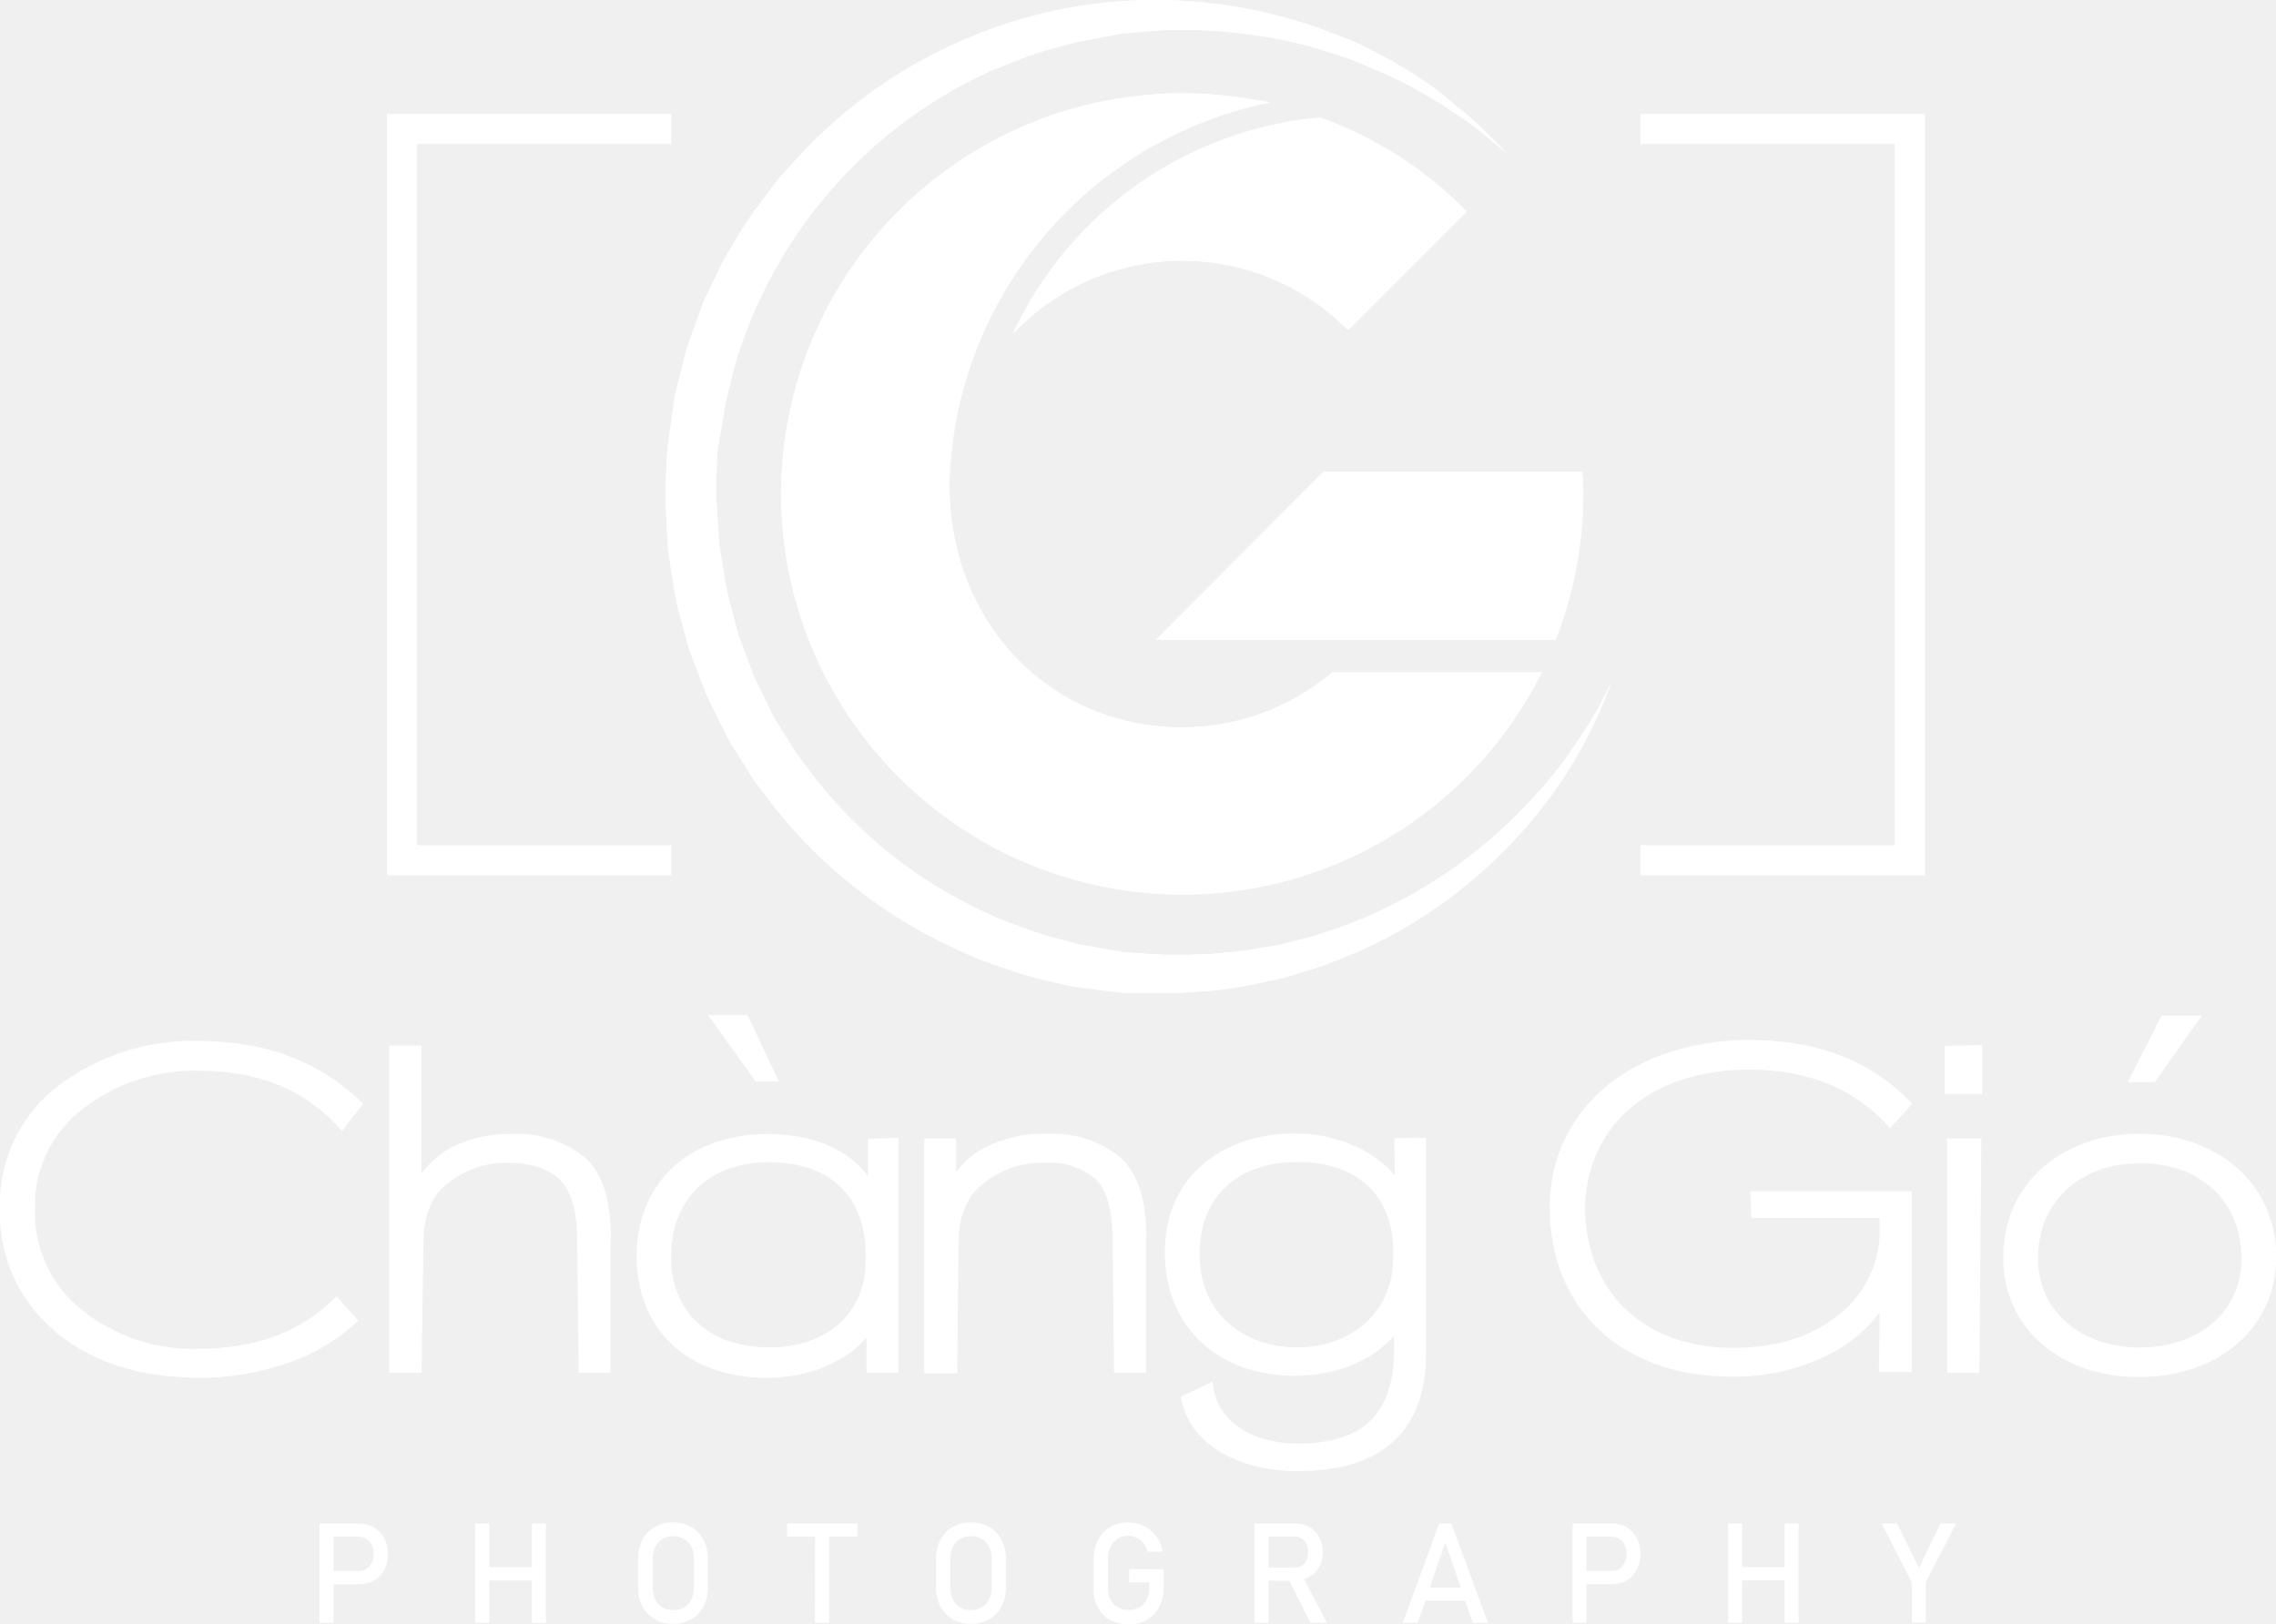
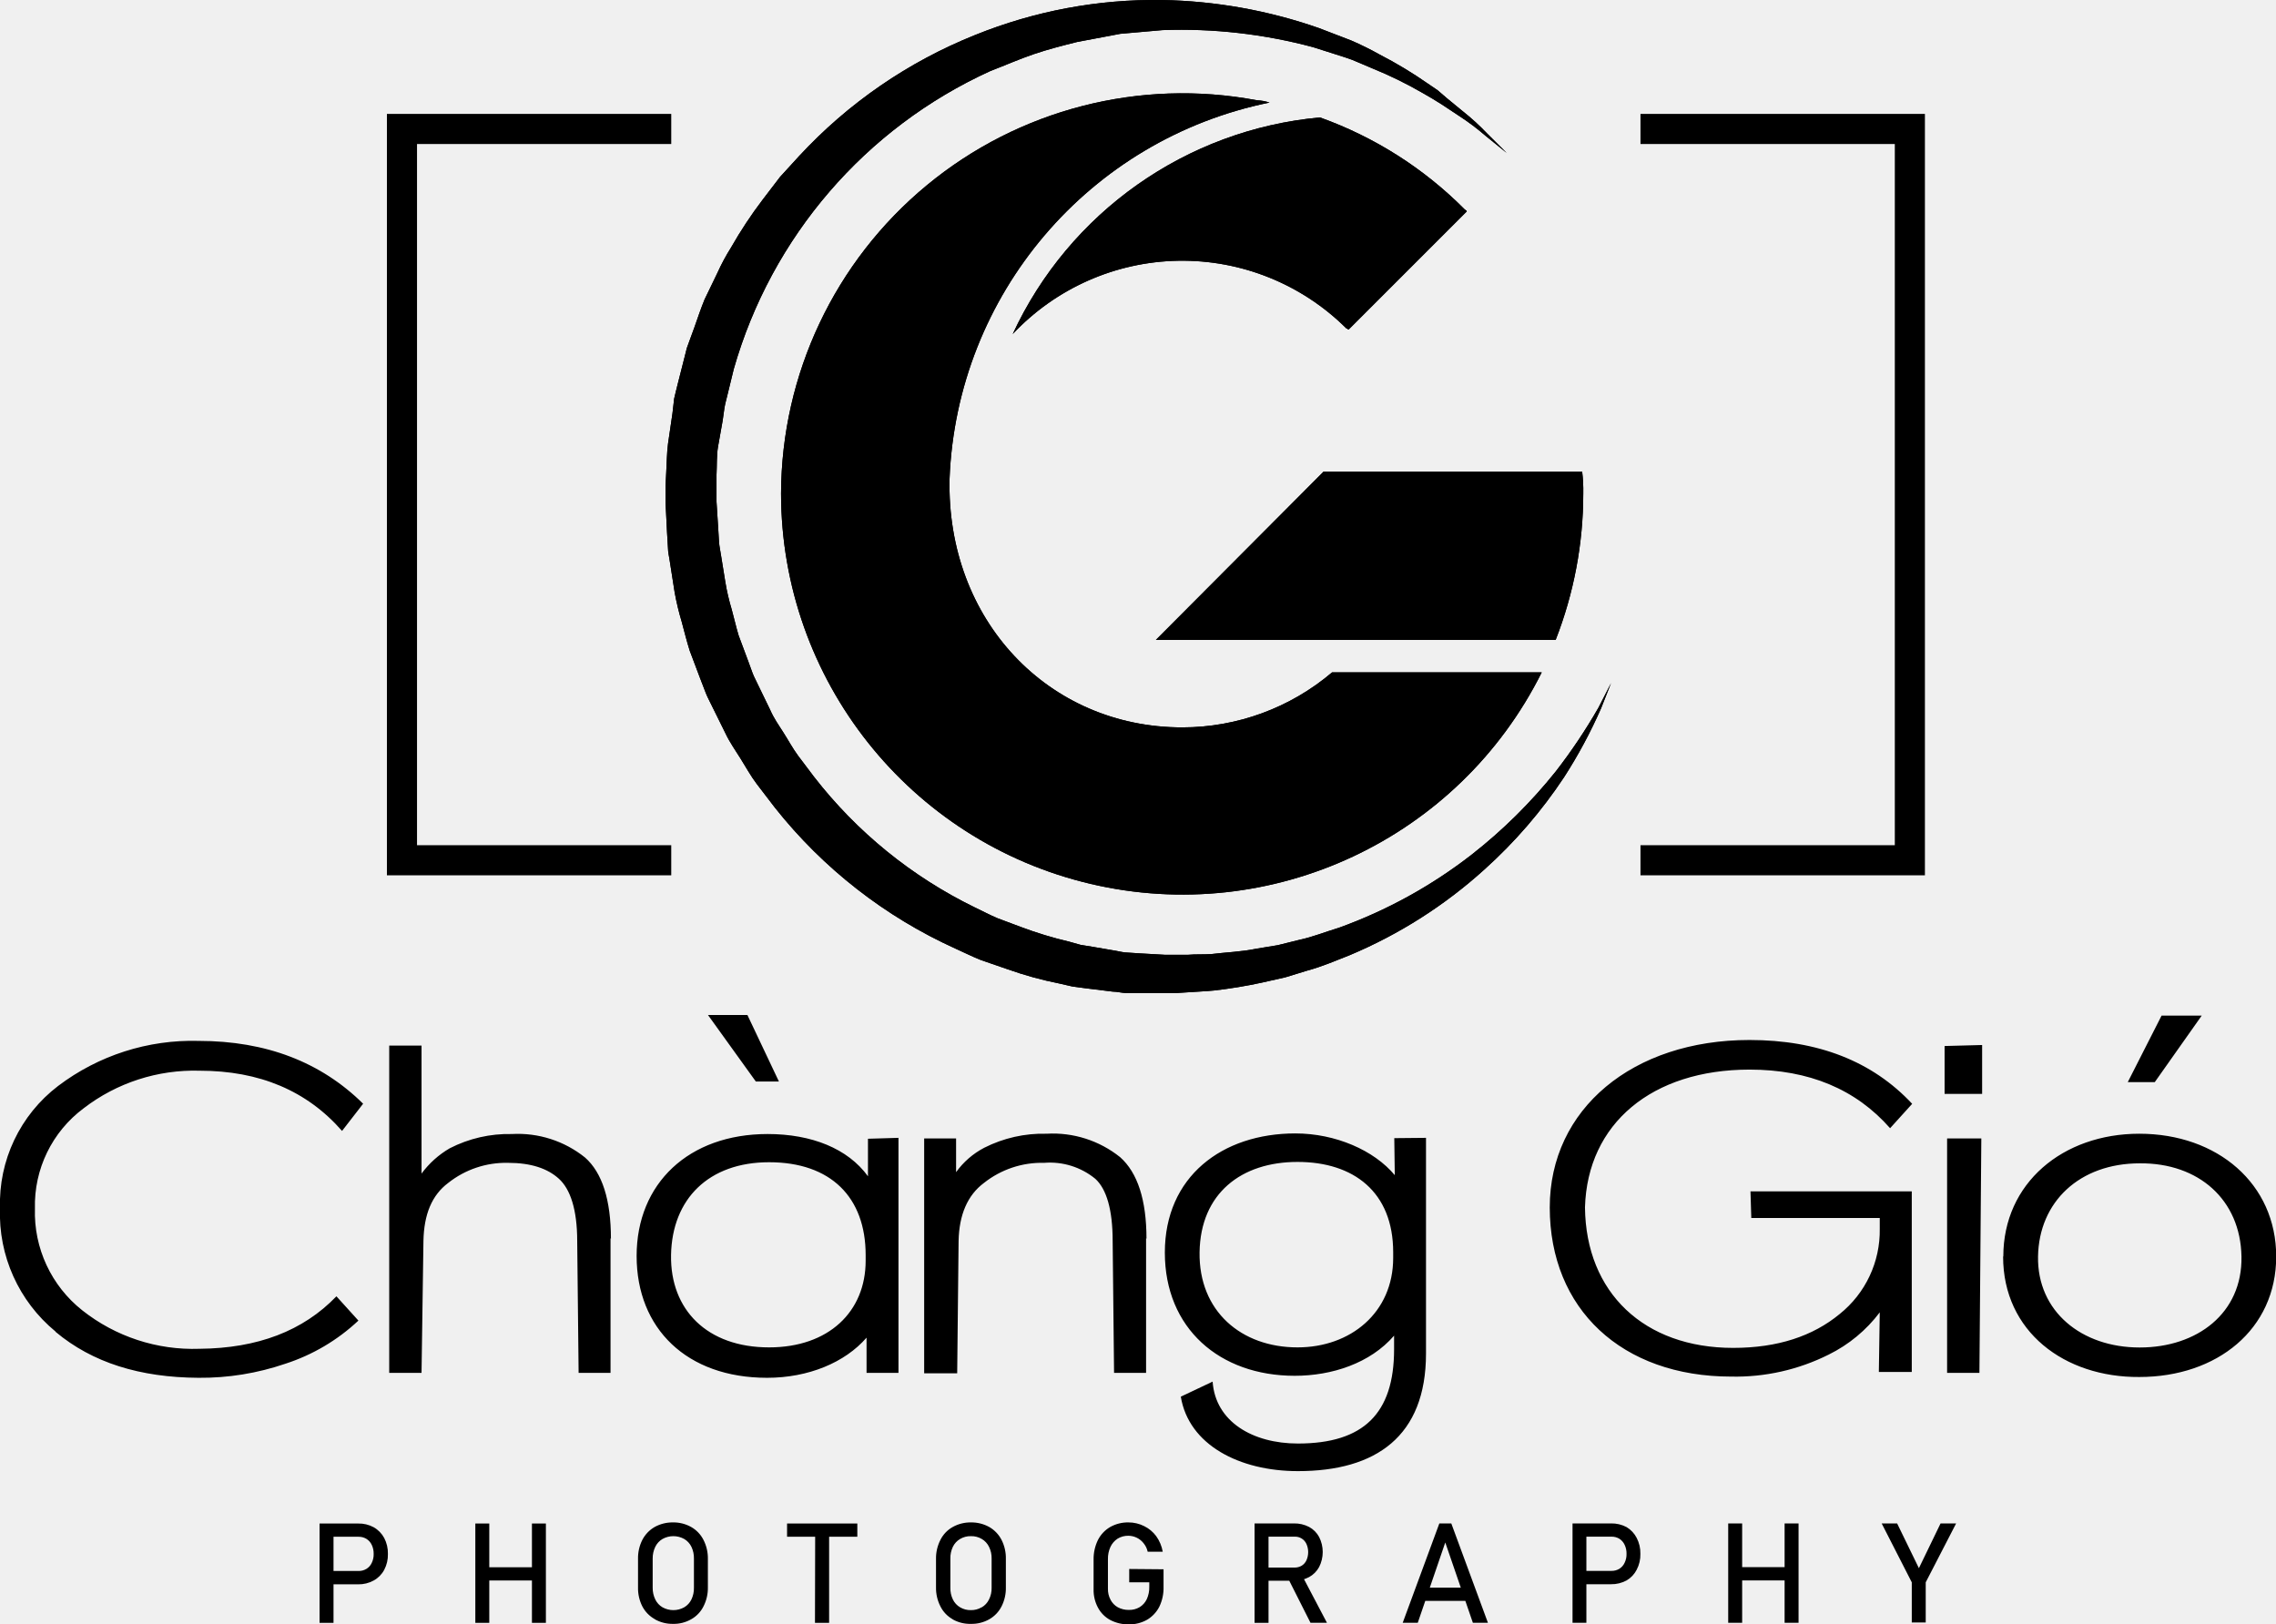
<svg xmlns="http://www.w3.org/2000/svg" viewBox="0 0 226.77 161.81">
  <defs>
-     <style>.cls-1{fill:#fff;}.cls-2{fill:none;stroke:#fff;stroke-miterlimit:10;stroke-width:3px;}</style>
+     <style>.cls-1{fill:currentColor;}.cls-2{fill:none;stroke:currentColor;stroke-miterlimit:10;stroke-width:3px;}</style>
  </defs>
  <g id="Layer_2" data-name="Layer 2">
    <g id="Layer_1-2" data-name="Layer 1">
      <path class="cls-1" d="M31.84,151.81h1.39v9.9H31.84Zm.72,4.73h3.16a1.46,1.46,0,0,0,.79-.21,1.35,1.35,0,0,0,.53-.6,1.91,1.91,0,0,0,.19-.89,2,2,0,0,0-.19-.9,1.4,1.4,0,0,0-.53-.6,1.46,1.46,0,0,0-.79-.21H32.56v-1.32h3.12a3.09,3.09,0,0,1,1.55.37,2.7,2.7,0,0,1,1.05,1.07,3.28,3.28,0,0,1,.37,1.59,3.22,3.22,0,0,1-.37,1.59,2.61,2.61,0,0,1-1.05,1.06,3.1,3.1,0,0,1-1.55.38H32.56Zm14.8-4.73h1.39v9.9H47.36Zm.86,4.36h5.5v1.32h-5.5ZM53,151.81h1.39v9.9H53Zm12.26,9.54A3.08,3.08,0,0,1,64,160.07a4,4,0,0,1-.43-1.91v-2.81a4,4,0,0,1,.43-1.91,3.14,3.14,0,0,1,1.22-1.28,3.66,3.66,0,0,1,1.83-.46,3.59,3.59,0,0,1,1.82.46,3.08,3.08,0,0,1,1.22,1.28,4,4,0,0,1,.44,1.91v2.81a4,4,0,0,1-.44,1.91,3,3,0,0,1-1.22,1.28,3.49,3.49,0,0,1-1.82.46A3.55,3.55,0,0,1,65.24,161.35Zm2.91-1.19a1.82,1.82,0,0,0,.72-.78,2.58,2.58,0,0,0,.25-1.17v-2.9a2.59,2.59,0,0,0-.25-1.18,1.82,1.82,0,0,0-.72-.78,2.22,2.22,0,0,0-2.16,0,1.82,1.82,0,0,0-.72.78,2.6,2.6,0,0,0-.26,1.18v2.9a2.58,2.58,0,0,0,.26,1.17,1.82,1.82,0,0,0,.72.78,2.22,2.22,0,0,0,2.16,0Zm10.25-8.35h7v1.32h-7Zm2.8.81h1.39v9.09H81.2Zm13.7,8.73a3,3,0,0,1-1.22-1.28,4,4,0,0,1-.44-1.91v-2.81a4,4,0,0,1,.44-1.91,3,3,0,0,1,1.22-1.28,3.62,3.62,0,0,1,1.82-.46,3.66,3.66,0,0,1,1.83.46,3.14,3.14,0,0,1,1.22,1.28,4,4,0,0,1,.43,1.91v2.81a4,4,0,0,1-.43,1.91,3.08,3.08,0,0,1-1.22,1.28,3.55,3.55,0,0,1-1.83.46A3.52,3.52,0,0,1,94.9,161.35Zm2.9-1.19a1.82,1.82,0,0,0,.72-.78,2.46,2.46,0,0,0,.26-1.17v-2.9a2.47,2.47,0,0,0-.26-1.18,1.82,1.82,0,0,0-.72-.78,2,2,0,0,0-1.08-.28,2,2,0,0,0-1.08.28,1.82,1.82,0,0,0-.72.78,2.59,2.59,0,0,0-.25,1.18v2.9a2.58,2.58,0,0,0,.25,1.17,1.82,1.82,0,0,0,.72.78,2,2,0,0,0,1.08.28A2,2,0,0,0,97.8,160.16Zm18.11-3.79v1.73a4.31,4.31,0,0,1-.42,2,3.19,3.19,0,0,1-1.22,1.3,3.59,3.59,0,0,1-1.82.46,3.88,3.88,0,0,1-1.84-.43,3,3,0,0,1-1.23-1.23,3.7,3.7,0,0,1-.44-1.83V155.4a4.3,4.3,0,0,1,.43-1.94,3.13,3.13,0,0,1,1.22-1.3,3.59,3.59,0,0,1,1.82-.46,3.46,3.46,0,0,1,1.57.37,3.3,3.3,0,0,1,1.2,1,3.79,3.79,0,0,1,.65,1.55h-1.5a2,2,0,0,0-.42-.86,1.94,1.94,0,0,0-1.5-.73,2,2,0,0,0-1.08.29,2,2,0,0,0-.71.82,2.79,2.79,0,0,0-.25,1.23v2.92a2.23,2.23,0,0,0,.26,1.12,1.82,1.82,0,0,0,.73.75,2.25,2.25,0,0,0,1.09.26,2,2,0,0,0,1.07-.27,1.87,1.87,0,0,0,.72-.8,2.85,2.85,0,0,0,.25-1.25v-.43h-2v-1.33ZM125,151.8h1.39v9.91H125Zm.6,4.4H129a1.36,1.36,0,0,0,.7-.19,1.24,1.24,0,0,0,.47-.54,2,2,0,0,0,0-1.62,1.24,1.24,0,0,0-1.17-.73H125.6V151.8h3.32a3.15,3.15,0,0,1,1.51.35,2.46,2.46,0,0,1,1,1,3.3,3.3,0,0,1,0,3,2.49,2.49,0,0,1-1,1,3.09,3.09,0,0,1-1.51.36H125.6Zm2.7,1,1.38-.31,2.53,4.81h-1.64Zm15.11-5.4h1.19l3.65,9.9h-1.5l-2.75-8-2.74,8h-1.5Zm-2,6.4h5.2v1.32h-5.2Zm15.27-6.4h1.38v9.9h-1.38Zm.71,4.73h3.17a1.48,1.48,0,0,0,.79-.21,1.39,1.39,0,0,0,.52-.6,1.91,1.91,0,0,0,.19-.89,2,2,0,0,0-.19-.9,1.45,1.45,0,0,0-.52-.6,1.48,1.48,0,0,0-.79-.21h-3.17v-1.32h3.12a3.16,3.16,0,0,1,1.56.37,2.68,2.68,0,0,1,1,1.07,3.28,3.28,0,0,1,.37,1.59,3.22,3.22,0,0,1-.37,1.59,2.59,2.59,0,0,1-1,1.06,3.16,3.16,0,0,1-1.56.38h-3.12Zm14.8-4.73h1.39v9.9h-1.39Zm.86,4.36h5.5v1.32h-5.5Zm4.76-4.36h1.39v9.9h-1.39Zm14.06,5.87v4h-1.39v-4l-3-5.87h1.54l2.17,4.46,2.16-4.46h1.55Zm-186.35-25A15.2,15.2,0,0,1,0,120.4a14.72,14.72,0,0,1,5.79-12.19,22.16,22.16,0,0,1,14-4.49c6.72,0,12.19,2.11,16.39,6.26l-2.1,2.71c-3.5-4-8.22-6-14.2-6a18.08,18.08,0,0,0-11.54,3.74,12.07,12.07,0,0,0-4.86,10,12.44,12.44,0,0,0,4.72,10.14,17.81,17.81,0,0,0,11.68,3.83c5.79-.05,10.32-1.78,13.64-5.23l2.19,2.42a19.31,19.31,0,0,1-7.28,4.3,26,26,0,0,1-8.64,1.4C13.92,137.26,9.2,135.77,5.56,132.73Zm55.31-9.29V136.8H57.65l-.14-13.13c0-3.18-.7-5.19-1.82-6.21s-2.76-1.59-5.09-1.59a9.27,9.27,0,0,0-5.94,2c-1.63,1.22-2.42,3.13-2.47,5.79L42,136.8H38.78V104.19H42v12.75a9.3,9.3,0,0,1,2.81-2.52A12.89,12.89,0,0,1,51,113a10.69,10.69,0,0,1,7.29,2.34C60,116.85,60.87,119.56,60.87,123.44Zm28.69-10V136.8H86.34v-3.51c-2.15,2.48-5.8,4-9.91,4-8,0-13-4.9-13-12.14S68.63,113,76.48,113c4.39,0,8,1.45,10,4.21v-3.74Zm-3.27,11.68c0-5.75-3.46-9.25-9.62-9.25-6,0-9.67,3.64-9.77,9.25-.09,5.46,3.6,9.2,9.77,9.2,5.93,0,9.62-3.55,9.62-8.64Zm-8.64-17.29H75.31l-4.77-6.63h3.93Zm36.58,15.61V136.8H111l-.14-13.13c0-3.13-.61-5.19-1.73-6.21a7.13,7.13,0,0,0-5.09-1.59,9.27,9.27,0,0,0-6,2c-1.64,1.22-2.48,3.18-2.53,5.79l-.14,13.18H92.08V113.44h3.18v3.36a8,8,0,0,1,2.8-2.43,13,13,0,0,1,6.22-1.4,10.71,10.71,0,0,1,7.33,2.34C113.34,116.85,114.23,119.56,114.23,123.44Zm27.89-10v21.49c0,8.27-5,11.72-12.76,11.72-5.83,0-10.88-2.61-11.67-7.42l3.17-1.5c.28,4,4,6.17,8.5,6.17,6.54,0,9.58-3,9.58-9.39v-1.36c-2.38,2.76-6.21,4-9.9,4-7.48,0-12.94-4.72-12.94-12.28s5.7-11.87,13-11.87c4,0,7.85,1.68,9.91,4.16l-.05-3.69Zm-3.27,11.4c0-6-3.93-9-9.53-9s-9.67,3.13-9.76,9,4.15,9.48,9.76,9.48c5.28,0,9.53-3.46,9.53-8.92Zm35.6-6.07h16.07v18H187.2l.09-5.94a14.26,14.26,0,0,1-5.09,4.21,20.72,20.72,0,0,1-9.71,2.19c-10.89,0-18.08-6.72-18.08-16.86,0-9.81,8.27-16.68,19.9-16.68,6.82,0,12.24,2.11,16.21,6.36l-2.2,2.43c-3.41-3.88-8.08-5.84-14-5.84-9.72,0-16.16,5.37-16.4,13.73.09,8.5,5.89,14,14.76,14,4.44,0,7.94-1.17,10.61-3.37a10.65,10.65,0,0,0,4-8.5v-1.07h-12.8Zm23.08-14.58V109h-3.74v-4.77ZM194,113.44h3.41l-.19,23.36H194Zm5.6,11.77c0-7.33,5.94-12.24,13.55-12.24,7.8,0,13.64,5,13.64,12.24s-5.88,12-13.64,12C205.7,137.26,199.58,132.69,199.58,125.21Zm13.6,9.06c5.7,0,10.23-3.41,10.13-9.06s-4.25-9.34-10.13-9.29c-6,0-10.05,3.83-10.14,9.29S207.39,134.27,213.18,134.27Zm1.49-26.44H212l3.37-6.63h4Z" />
      <polyline class="cls-2" points="66.88 12.85 40.05 12.85 40.05 85.72 66.88 85.72" />
      <polyline class="cls-2" points="163.45 85.72 190.29 85.72 190.29 12.85 163.45 12.85" />
      <path class="cls-1" d="M146.14,21.07c0-.11-.12-.11-.23-.23a38.68,38.68,0,0,0-14.4-9.14A37.53,37.53,0,0,0,100.9,33.29a23.18,23.18,0,0,1,33.24-.57c.12,0,.12.12.23.12Z" />
      <path class="cls-1" d="M132.72,67a23.05,23.05,0,0,1-14.92,5.48c-13.36,0-23.51-10.7-23.19-24.79a39.85,39.85,0,0,1,31.88-37.47,4.65,4.65,0,0,0-1.26-.23A40,40,0,0,0,77.82,49.17,40,40,0,0,0,153.61,67Z" />
      <path class="cls-1" d="M155,63.76a40.09,40.09,0,0,0,2.75-14.59,15.15,15.15,0,0,0-.11-2.17H131.87l-16.7,16.76Z" />
      <path class="cls-1" d="M159.26,70.52A54.82,54.82,0,0,1,155,76.88a50.88,50.88,0,0,1-8.37,8.28,48.21,48.21,0,0,1-13.21,7.28c-1.33.4-2.63.93-4,1.22l-2.1.52-2.18.36c-1.45.3-3,.35-4.47.53-.76.05-1.53,0-2.3.07l-1.17,0h-.22c.17,0,0,0,0,0l-.3,0-.61,0L113.59,95l-1.24-.08c-.42,0-.78-.12-1.17-.18l-2.34-.4-1.17-.19-1.18-.33a38.52,38.52,0,0,1-4.74-1.44l-2.35-.88c-.77-.32-1.52-.73-2.29-1.09a45.51,45.51,0,0,1-16-13l-1.6-2.12c-.53-.72-.95-1.51-1.43-2.26s-1-1.49-1.35-2.31l-1.17-2.41c-.18-.41-.41-.8-.57-1.22l-.46-1.26-.94-2.52c-.26-.86-.45-1.74-.69-2.6A21.19,21.19,0,0,1,72.27,58l-.43-2.66c-.06-.44-.17-.88-.2-1.33l-.08-1.34L71.39,50l0-.34s0,.19,0,.05v-.27l0-.71,0-1.42c.05-.93,0-1.92.15-2.8L72,41.93l.18-1.28c.07-.43.2-.87.3-1.3l.63-2.58A46.71,46.71,0,0,1,98.67,7.08c1.46-.56,2.88-1.19,4.32-1.68s2.9-.86,4.34-1.22l4.29-.81L115.83,3a50.73,50.73,0,0,1,15,1.7l3.14,1a12.63,12.63,0,0,1,1.46.56l1.39.59a39.69,39.69,0,0,1,4.88,2.39l1,.58,1,.62,1.72,1.14A23.75,23.75,0,0,1,148,13.52l2.12,1.72-1.94-1.93a23.64,23.64,0,0,0-2.43-2.22l-1.62-1.33L143.25,9l-1-.68a41.88,41.88,0,0,0-4.78-2.88,30.25,30.25,0,0,0-2.85-1.41L131.42,2.8A50.09,50.09,0,0,0,115.78,0,47.85,47.85,0,0,0,97.15,3.49,48.39,48.39,0,0,0,79.62,15.55l-1.9,2.08L76,19.88a43,43,0,0,0-3.16,4.78,20.85,20.85,0,0,0-1.37,2.55L70.2,29.84c-.37.9-.68,1.83-1,2.74L68.68,34l-.25.69-.18.72c-.25.95-.49,1.91-.73,2.87-.11.48-.26,1-.35,1.44L67,41.2l-.44,3c-.13,1-.12,1.9-.18,2.86l-.07,1.42,0,.71v.26a1.5,1.5,0,0,0,0,.22l0,.38.15,3,.09,1.5c0,.5.14,1,.2,1.48l.47,3a26.39,26.39,0,0,0,.7,2.92c.27,1,.5,1.94.8,2.89l1.06,2.81.54,1.4c.18.46.43.9.64,1.35l1.32,2.67c.43.91,1,1.71,1.53,2.56s1,1.71,1.6,2.5l1.8,2.35a48.47,48.47,0,0,0,18,14.05c.85.38,1.68.8,2.54,1.14l2.61.9A36.6,36.6,0,0,0,105.54,98l1.31.3,1.34.18,2.68.33c.43,0,.89.13,1.3.14l1.25,0,2.46,0,.61,0h.72l1.26-.08c.83-.06,1.66-.09,2.48-.17a48.33,48.33,0,0,0,4.79-.79l2.31-.52,2.22-.68c1.48-.4,2.85-1,4.23-1.54a47.26,47.26,0,0,0,13.4-8.53,48,48,0,0,0,7.94-9.2,49.16,49.16,0,0,0,3.68-6.85l1-2.53Z" />
      <path class="cls-1" d="M146.14,21.07c0-.11-.12-.11-.23-.23a38.68,38.68,0,0,0-14.4-9.14A37.53,37.53,0,0,0,100.9,33.29a23.18,23.18,0,0,1,33.24-.57c.12,0,.12.12.23.12Z" />
      <path class="cls-1" d="M132.72,67a23.05,23.05,0,0,1-14.92,5.48c-13.36,0-23.51-10.7-23.19-24.79a39.85,39.85,0,0,1,31.88-37.47,4.65,4.65,0,0,0-1.26-.23A40,40,0,0,0,77.82,49.17,40,40,0,0,0,153.61,67Z" />
      <path class="cls-1" d="M155,63.76a40.09,40.09,0,0,0,2.75-14.59,15.15,15.15,0,0,0-.11-2.17H131.87l-16.7,16.76Z" />
      <path class="cls-1" d="M159.26,70.52A54.82,54.82,0,0,1,155,76.88a50.88,50.88,0,0,1-8.37,8.28,48.21,48.21,0,0,1-13.21,7.28c-1.33.4-2.63.93-4,1.22l-2.1.52-2.18.36c-1.45.3-3,.35-4.47.53-.76.05-1.53,0-2.3.07l-1.17,0h-.22c.17,0,0,0,0,0l-.3,0-.61,0L113.59,95l-1.24-.08c-.42,0-.78-.12-1.17-.18l-2.34-.4-1.17-.19-1.18-.33a38.52,38.52,0,0,1-4.74-1.44l-2.35-.88c-.77-.32-1.52-.73-2.29-1.09a45.51,45.51,0,0,1-16-13l-1.6-2.12c-.53-.72-.95-1.51-1.43-2.26s-1-1.49-1.35-2.31l-1.17-2.41c-.18-.41-.41-.8-.57-1.22l-.46-1.26-.94-2.52c-.26-.86-.45-1.74-.69-2.6A21.19,21.19,0,0,1,72.27,58l-.43-2.66c-.06-.44-.17-.88-.2-1.33l-.08-1.34L71.39,50l0-.34s0,.19,0,.05v-.27l0-.71,0-1.42c.05-.93,0-1.92.15-2.8L72,41.93l.18-1.28c.07-.43.2-.87.3-1.3l.63-2.58A46.71,46.71,0,0,1,98.67,7.08c1.46-.56,2.88-1.19,4.32-1.68s2.9-.86,4.34-1.22l4.29-.81L115.83,3a50.73,50.73,0,0,1,15,1.7l3.14,1a12.63,12.63,0,0,1,1.46.56l1.39.59a39.69,39.69,0,0,1,4.88,2.39l1,.58,1,.62,1.72,1.14A23.75,23.75,0,0,1,148,13.52l2.12,1.72-1.94-1.93a23.64,23.64,0,0,0-2.43-2.22l-1.62-1.33L143.25,9l-1-.68a41.88,41.88,0,0,0-4.78-2.88,30.25,30.25,0,0,0-2.85-1.41L131.42,2.8A50.09,50.09,0,0,0,115.78,0,47.85,47.85,0,0,0,97.15,3.49,48.39,48.39,0,0,0,79.62,15.55l-1.9,2.08L76,19.88a43,43,0,0,0-3.16,4.78,20.85,20.85,0,0,0-1.37,2.55L70.2,29.84c-.37.9-.68,1.83-1,2.74L68.68,34l-.25.69-.18.72c-.25.95-.49,1.91-.73,2.87-.11.48-.26,1-.35,1.44L67,41.2l-.44,3c-.13,1-.12,1.9-.18,2.86l-.07,1.42,0,.71v.26a1.5,1.5,0,0,0,0,.22l0,.38.15,3,.09,1.5c0,.5.14,1,.2,1.48l.47,3a26.39,26.39,0,0,0,.7,2.92c.27,1,.5,1.94.8,2.89l1.06,2.81.54,1.4c.18.46.43.9.64,1.35l1.32,2.67c.43.91,1,1.71,1.53,2.56s1,1.71,1.6,2.5l1.8,2.35a48.47,48.47,0,0,0,18,14.05c.85.38,1.68.8,2.54,1.14l2.61.9A36.6,36.6,0,0,0,105.54,98l1.31.3,1.34.18,2.68.33c.43,0,.89.13,1.3.14l1.25,0,2.46,0,.61,0h.72l1.26-.08c.83-.06,1.66-.09,2.48-.17a48.33,48.33,0,0,0,4.79-.79l2.31-.52,2.22-.68c1.48-.4,2.85-1,4.23-1.54a47.26,47.26,0,0,0,13.4-8.53,48,48,0,0,0,7.94-9.2,49.16,49.16,0,0,0,3.68-6.85l1-2.53Z" />
    </g>
  </g>
</svg>
